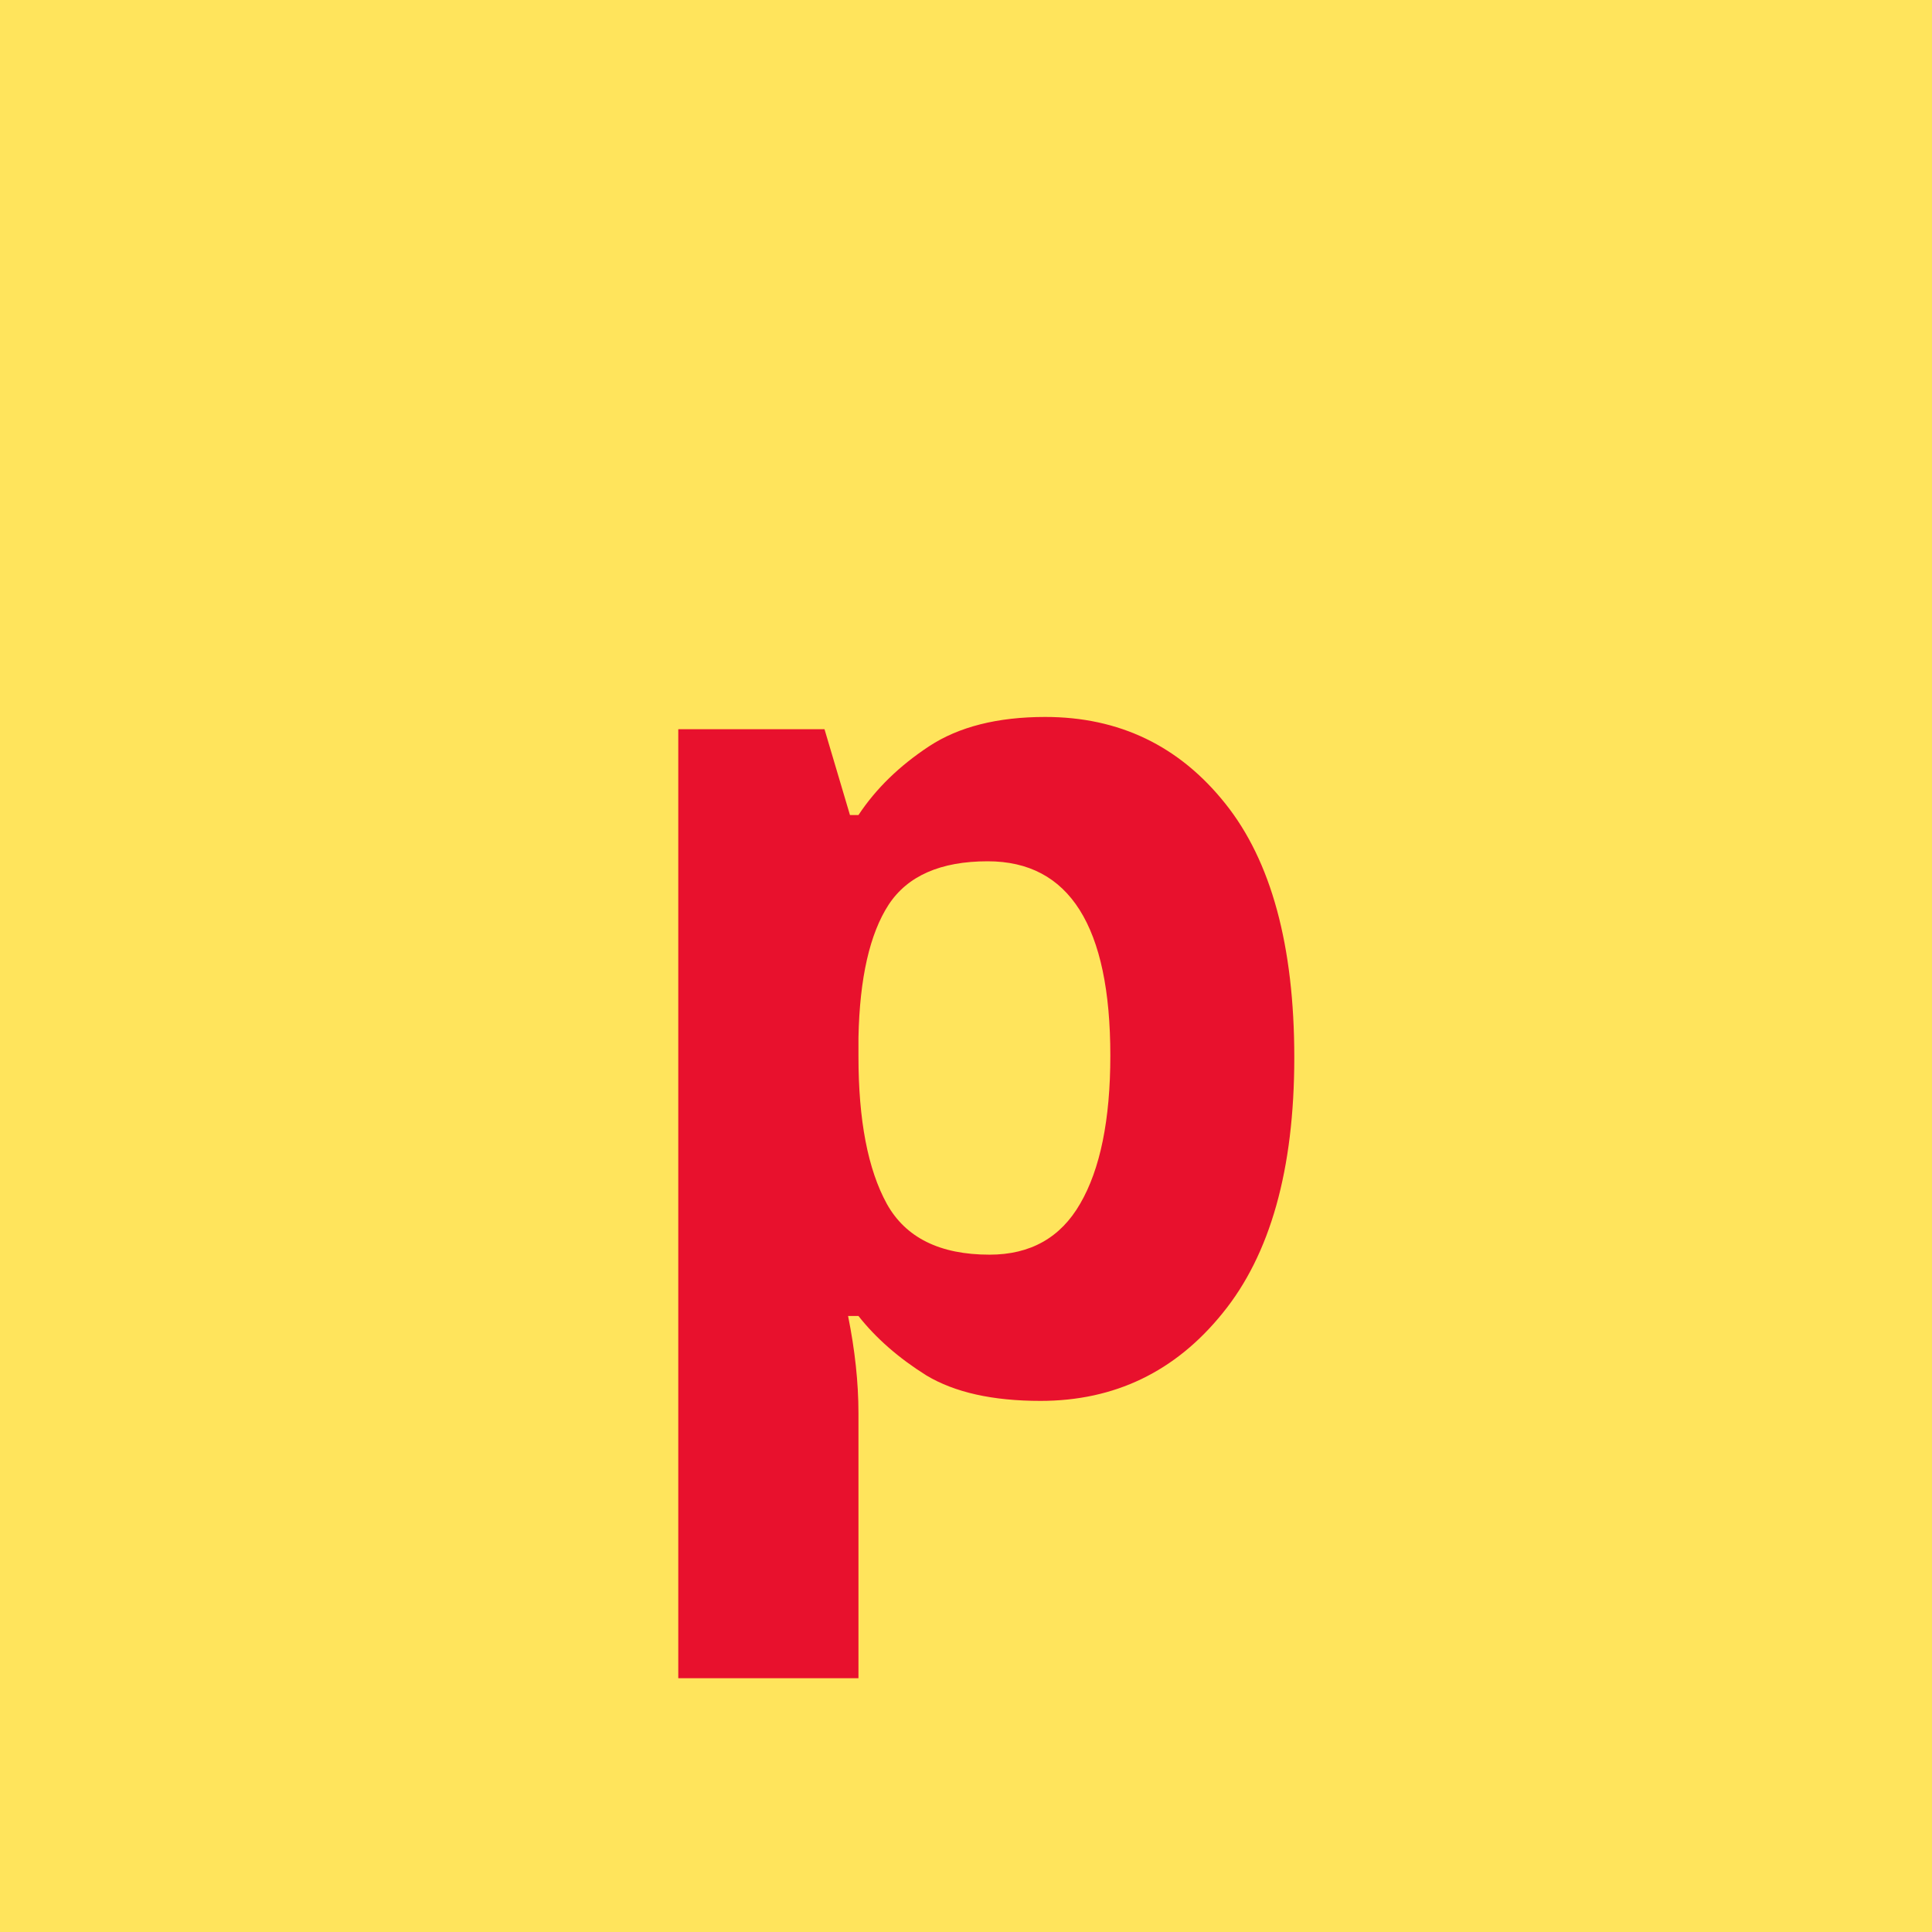
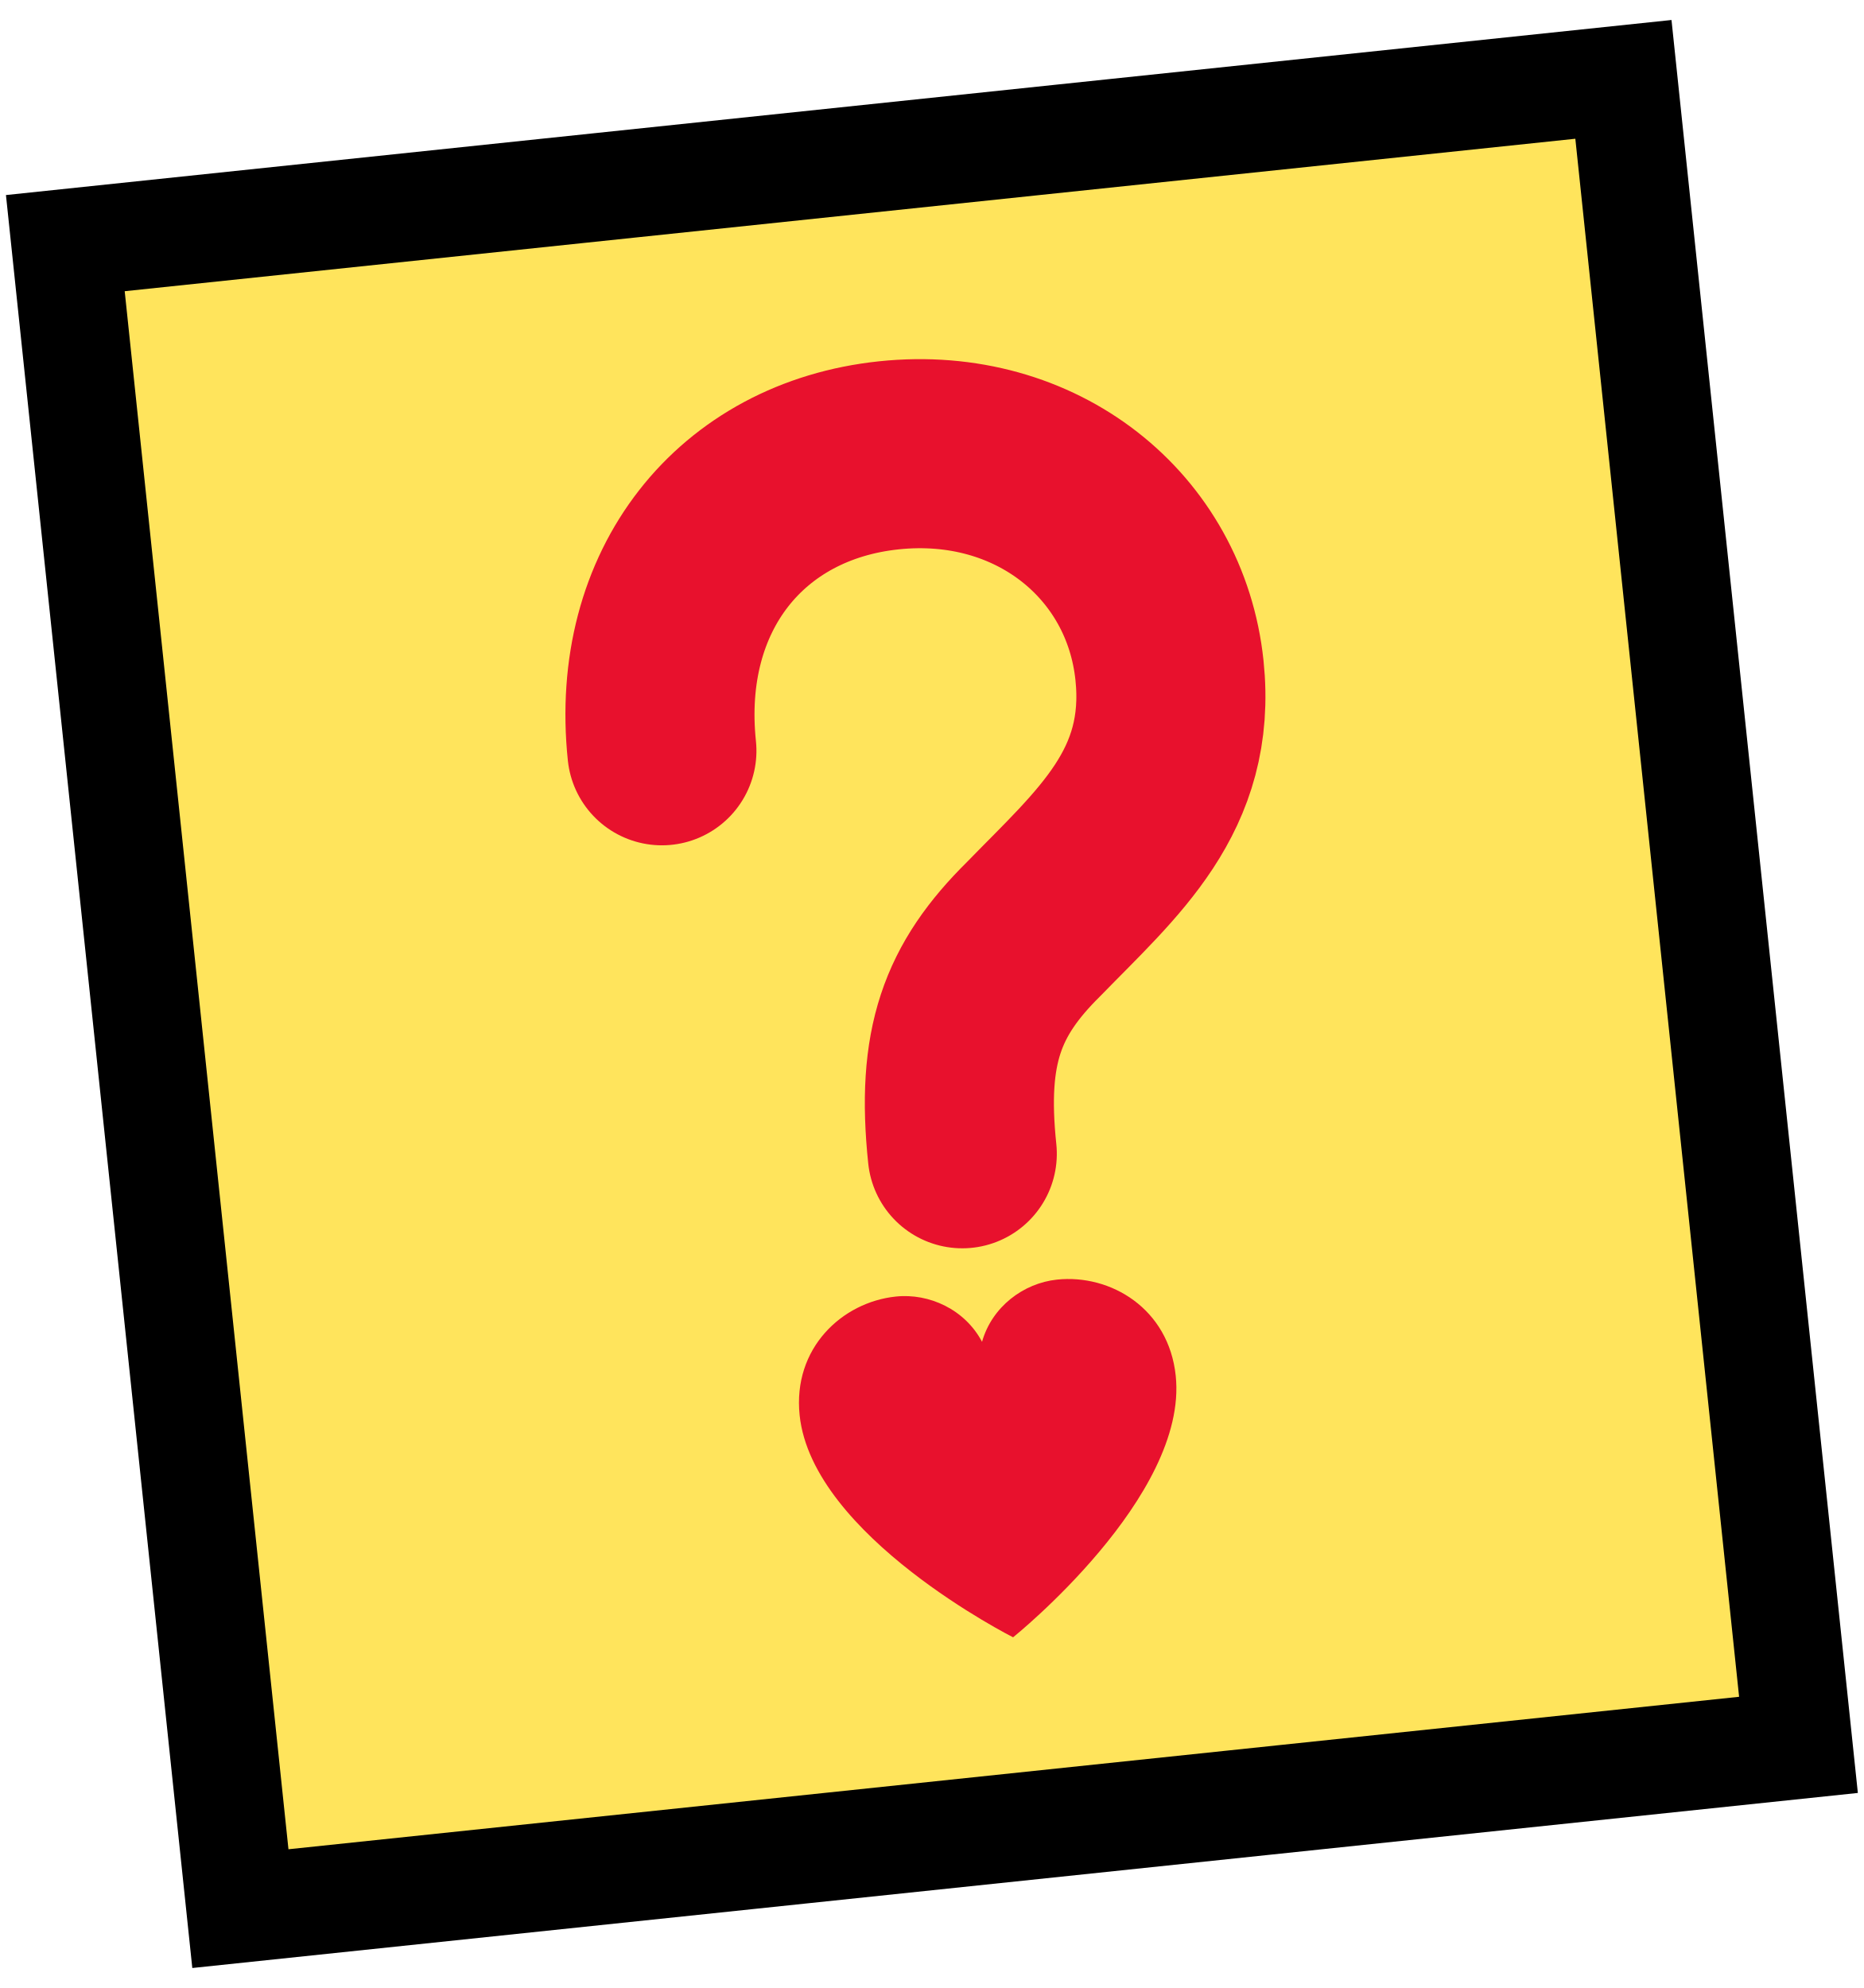
- <svg xmlns="http://www.w3.org/2000/svg" viewBox="0 0 32 32">
-   <rect width="32" height="32" fill="#FFE45C" />
-   <text x="16" y="23" font-family="system-ui, sans-serif" font-weight="800" font-size="20" text-anchor="middle" fill="#E8112D">p</text>
+ <svg xmlns="http://www.w3.org/2000/svg" width="30" height="32" viewBox="7 7 138 146" fill="none">
+   <g transform="rotate(-6 76 80)">
+     <rect x="18" y="18" width="116" height="124" fill="#FFE45C" stroke="#000000" stroke-width="8" />
+     <path d="M58 60C58 48 66 40 77 40C88 40 96 48 96 58C96 67 90 71 84 76C79 80 77 84 77 92" stroke="#E8112D" stroke-width="14" stroke-linecap="round" stroke-linejoin="round" />
+     <path d="M77 128C77 128 63 119 63 110C63 105 67 102 71 102C73.5 102 76 103.5 77 106C78 103.5 80.5 102 83 102C87 102 91 105 91 110C91 119 77 128 77 128Z" fill="#E8112D" />
+   </g>
</svg>
